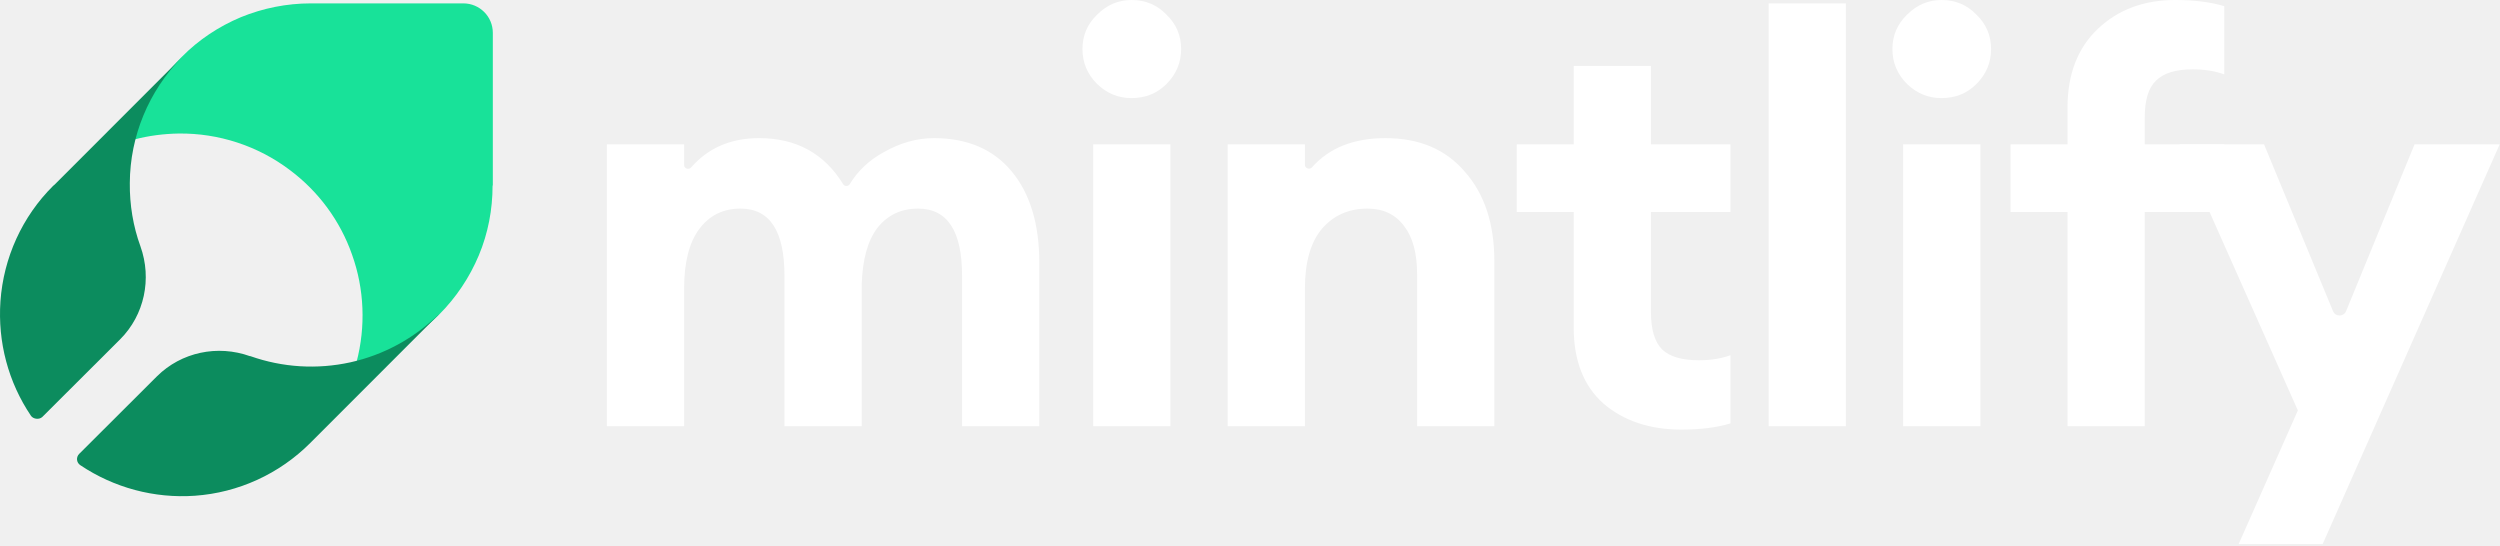
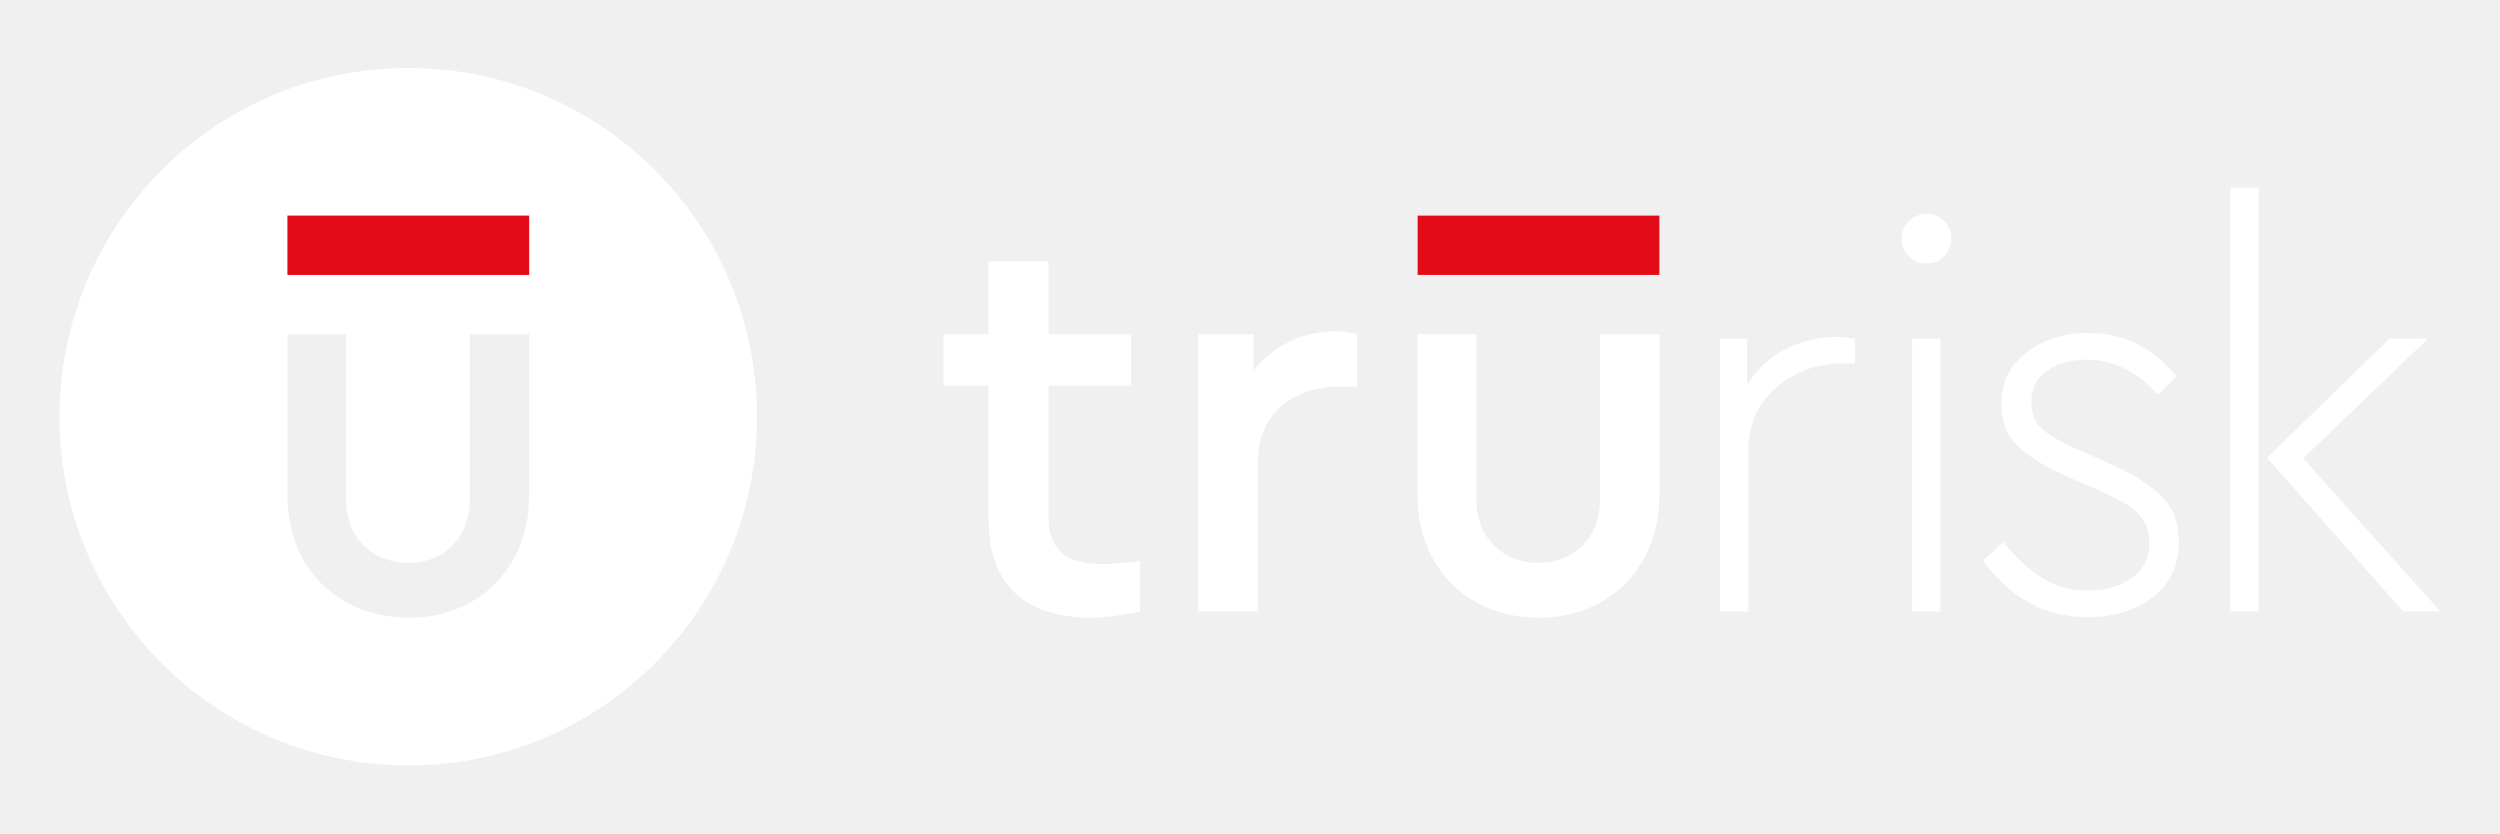
- <svg xmlns="http://www.w3.org/2000/svg" width="1682" height="367" viewBox="0 0 1682 367" fill="none">
-   <path d="M1562.69 366.037H1506.17L1546 276.14L1466.34 97.105H1523.24L1569.66 209.337C1571.28 213.26 1576.84 213.253 1578.45 209.325L1624.52 97.105H1681.79L1562.69 366.037Z" fill="white" />
-   <path d="M1391.02 286.761V142.622H1352.71V97.104H1391.02V72.449C1391.02 49.943 1397.85 32.242 1411.5 19.345C1425.16 6.448 1442.48 0 1463.47 0C1476.37 0 1487.37 1.391 1496.47 4.172V50.069C1490.4 47.793 1483.32 46.656 1475.23 46.656C1463.85 46.656 1455.63 49.184 1450.57 54.242C1445.51 59.046 1442.99 67.265 1442.99 78.897V97.104H1496.47V142.622H1442.99V286.761H1391.02Z" fill="white" />
-   <path d="M1306.22 66.001C1297.37 66.001 1289.66 62.84 1283.08 56.518C1276.51 49.943 1273.22 42.104 1273.22 33C1273.22 23.897 1276.51 16.184 1283.08 9.862C1289.66 3.287 1297.37 0 1306.22 0C1315.58 0 1323.42 3.287 1329.74 9.862C1336.31 16.184 1339.6 23.897 1339.6 33C1339.6 42.104 1336.31 49.943 1329.74 56.518C1323.42 62.84 1315.58 66.001 1306.22 66.001ZM1280.43 286.761V97.104H1332.39V286.761H1280.43Z" fill="white" />
-   <path d="M1189.94 286.761V2.276H1241.91V286.761H1189.94Z" fill="white" />
-   <path d="M1131.24 289.037C1110 289.037 1092.55 283.221 1078.89 271.588C1065.49 259.703 1058.79 242.634 1058.79 220.381V142.622H1020.48V97.104H1058.79V44.38H1110.76V97.104H1164.24V142.622H1110.76V210.14C1110.76 221.772 1113.29 230.117 1118.34 235.174C1123.4 239.979 1131.62 242.381 1143 242.381C1151.09 242.381 1158.17 241.243 1164.24 238.967V284.864C1155.14 287.646 1144.14 289.037 1131.24 289.037Z" fill="white" />
-   <path d="M825.979 286.761V97.104H877.945V110.967C877.945 113.311 881.135 114.347 882.688 112.591C894.273 99.485 910.773 92.932 932.187 92.932C954.946 92.932 972.774 100.518 985.67 115.69C998.82 130.61 1005.39 150.587 1005.39 175.622V286.761H953.429V184.346C953.429 170.438 950.521 159.691 944.704 152.104C938.888 144.265 930.67 140.346 920.049 140.346C907.405 140.346 897.164 144.898 889.325 154.001C881.738 163.105 877.945 176.507 877.945 194.208V286.761H825.979Z" fill="white" />
-   <path d="M761.286 66.001C752.436 66.001 744.723 62.84 738.148 56.518C731.574 49.943 728.286 42.104 728.286 33C728.286 23.897 731.574 16.184 738.148 9.862C744.723 3.287 752.436 0 761.286 0C770.643 0 778.482 3.287 784.804 9.862C791.379 16.184 794.666 23.897 794.666 33C794.666 42.104 791.379 49.943 784.804 56.518C778.482 62.84 770.643 66.001 761.286 66.001ZM735.493 286.761V97.104H787.459V286.761H735.493Z" fill="white" />
-   <path d="M647.273 286.761V185.484C647.273 155.392 637.411 140.346 617.686 140.346C606.307 140.346 597.204 144.645 590.376 153.242C583.801 161.84 580.261 174.61 579.755 191.553V286.761H527.789V185.484C527.789 155.392 517.927 140.346 498.203 140.346C486.571 140.346 477.341 144.898 470.513 154.001C463.685 163.105 460.272 176.507 460.272 194.208V286.761H408.306V97.104H460.272V111.103C460.272 113.435 463.407 114.462 464.939 112.704C476.419 99.522 491.68 92.932 510.72 92.932C535.742 92.932 554.588 103.262 567.259 123.923C568.258 125.553 570.718 125.527 571.712 123.894C577.189 114.891 584.802 107.731 594.548 102.414C605.675 96.093 616.928 92.932 628.307 92.932C650.813 92.932 668.261 100.391 680.652 115.311C693.043 130.231 699.239 150.714 699.239 176.76V286.761H647.273Z" fill="white" />
-   <path d="M331.569 124.833V22.09C331.569 11.065 322.625 2.276 311.764 2.276H209.069C192.938 2.276 176.967 5.472 162.113 11.544C147.26 17.775 133.685 26.724 122.345 38.228L121.546 39.027C106.533 54.207 95.833 73.062 90.402 93.834C100.145 91.277 110.206 89.999 120.268 89.839C147.1 89.52 173.453 98.148 194.855 114.287C214.18 128.668 228.873 148.481 236.859 171.331C245.164 194.5 246.122 219.746 239.893 243.554C260.496 238.122 279.503 227.416 294.675 212.396L295.474 211.597C306.813 200.252 315.917 186.67 322.145 171.81C328.374 156.95 331.409 140.971 331.409 124.833H331.569Z" fill="#18E299" />
-   <path d="M87.337 123.098C87.496 91.579 100.066 61.334 122.182 38.73L36.739 124.212C36.421 124.531 36.102 124.69 35.784 125.008C14.941 145.702 2.371 173.4 0.303 202.69C-1.607 230.07 5.553 257.131 20.828 279.736C22.285 281.892 26.238 282.601 28.466 280.532L80.813 228.319C97.202 211.923 102.293 187.568 94.497 165.759C89.564 152.229 87.178 137.743 87.337 123.098Z" fill="#0C8C5E" />
-   <path d="M294.976 211.605C278.587 227.683 258.062 238.826 235.786 243.761C213.351 248.695 190.121 247.263 168.482 239.622C168.482 239.622 168.323 239.622 168.164 239.622C146.365 231.822 122.022 236.916 105.633 253.153L53.285 305.365C51.057 307.594 51.376 311.255 54.081 313.006C76.674 328.129 103.724 335.451 131.091 333.541C160.368 331.472 187.894 318.896 208.737 298.043L209.533 297.247L294.976 211.765V211.605Z" fill="#0C8C5E" />
+ <svg xmlns="http://www.w3.org/2000/svg" version="1.1" id="Layer_1" x="0px" y="0px" viewBox="0 0 297.64 99.21" style="enable-background:new 0 0 297.64 99.21;" xml:space="preserve">
+   <style type="text/css">
+ 	.st0{fill:#E30B17;}
+ 	.st1{fill:#1D242C;}
+ 	.st2{fill:#FFFFFF;}
+ </style>
+   <g>
+     <rect x="168.78" y="25.67" class="st0" width="28.78" height="7.06" />
+     <g>
+       <path class="st2" d="M135.73,72.8c-2.22,0.47-4.17,0.74-5.85,0.74c-7.6,0-12.17-3.77-12.17-11.5V45.91h-5.38v-6.12h5.38v-8.67    h7.13v8.67h9.82v6.12h-9.82v15.53c0,4.24,2.22,5.72,6.52,5.72c1.01,0,2.42-0.13,4.37-0.34V72.8z" />
+       <path class="st2" d="M161.56,46.04h-2.15c-5.58,0-9.68,3.3-9.68,9.14V72.8h-7.06V39.79h6.59v4.3c2.35-2.96,5.85-4.64,9.62-4.64    c1.01,0,1.88,0.13,2.69,0.34V46.04z" />
+       <path class="st2" d="M168.78,39.79h6.99v19.7c0,4.57,3.16,7.53,7.46,7.53c4.1,0,7.26-2.96,7.26-7.53v-19.7h7.06v19.16    c0,8.88-6.25,14.59-14.32,14.59c-8.27,0-14.46-5.72-14.46-14.59V39.79z" />
+       <path class="st2" d="M220.01,40.22c0.38,0.07,0.66,0.1,0.84,0.1v2.96h-1.68c-1.84,0-3.61,0.41-5.31,1.24    c-1.7,0.83-3.08,2.03-4.14,3.6c-1.05,1.57-1.58,3.43-1.58,5.58v19.1h-3.36V40.33H208v5.51c1.16-1.88,2.69-3.3,4.57-4.27    c1.88-0.96,3.94-1.45,6.19-1.45C219.21,40.12,219.63,40.16,220.01,40.22" />
+       <path class="st2" d="M231.02,72.8h-3.36V40.33h3.36V72.8z M231.46,26.34c0.56,0.58,0.84,1.28,0.84,2.08c0,0.81-0.28,1.5-0.84,2.08    c-0.56,0.58-1.27,0.87-2.12,0.87c-0.81,0-1.5-0.29-2.08-0.87c-0.58-0.58-0.87-1.28-0.87-2.08c0-0.81,0.29-1.5,0.87-2.08    c0.58-0.58,1.28-0.87,2.08-0.87C230.19,25.46,230.9,25.76,231.46,26.34" />
+       <path class="st2" d="M254.65,41.07c1.77,0.94,3.26,2.2,4.47,3.77l-2.22,2.15c-2.47-2.78-5.29-4.17-8.47-4.17    c-1.88,0-3.45,0.44-4.71,1.31c-1.26,0.87-1.88,2.14-1.88,3.8c0,1.39,0.47,2.48,1.41,3.26c0.94,0.79,2.51,1.65,4.71,2.59l3.03,1.34    c2.78,1.21,4.88,2.51,6.29,3.9c1.41,1.39,2.12,3.21,2.12,5.45c0,2.87-1.05,5.09-3.16,6.66c-2.11,1.57-4.66,2.35-7.67,2.35    c-2.69,0-5.09-0.62-7.19-1.85c-2.11-1.23-3.86-2.86-5.25-4.88l2.35-2.22c1.48,1.84,3.03,3.26,4.64,4.27    c1.61,1.01,3.43,1.51,5.45,1.51c2.06,0,3.8-0.49,5.21-1.48c1.41-0.99,2.12-2.4,2.12-4.24c0-1.12-0.28-2.06-0.84-2.82    c-0.56-0.76-1.27-1.39-2.12-1.88c-0.85-0.49-2.08-1.1-3.7-1.81l-2.96-1.28c-2.6-1.12-4.58-2.32-5.95-3.6    c-1.37-1.28-2.05-2.97-2.05-5.08c0-2.6,1.01-4.66,3.03-6.19c2.02-1.52,4.46-2.29,7.33-2.29    C250.88,39.65,252.88,40.12,254.65,41.07" />
+     </g>
+     <path class="st2" d="M290.55,72.8h-4.44l-16.21-18.29l14.59-14.19h4.57l-14.86,14.26L290.55,72.8z M265.54,22.37h3.36V72.8h-3.36   V22.37z" />
+     <g>
+       <path class="st2" d="M48.61,8.09c-22.93,0-41.52,18.59-41.52,41.52c0,22.93,18.59,41.52,41.52,41.52    c22.93,0,41.52-18.59,41.52-41.52C90.13,26.67,71.54,8.09,48.61,8.09z M63,58.95c0,8.88-6.25,14.59-14.32,14.59    c-8.27,0-14.46-5.72-14.46-14.59V39.79h6.99v19.7c0,4.57,3.16,7.53,7.46,7.53c4.1,0,7.26-2.96,7.26-7.53v-19.7H63V58.95z     M63,32.73H34.22v-7.06H63V32.73z" />
+       <rect x="34.22" y="25.67" class="st0" width="28.78" height="7.06" />
+     </g>
+   </g>
</svg>
